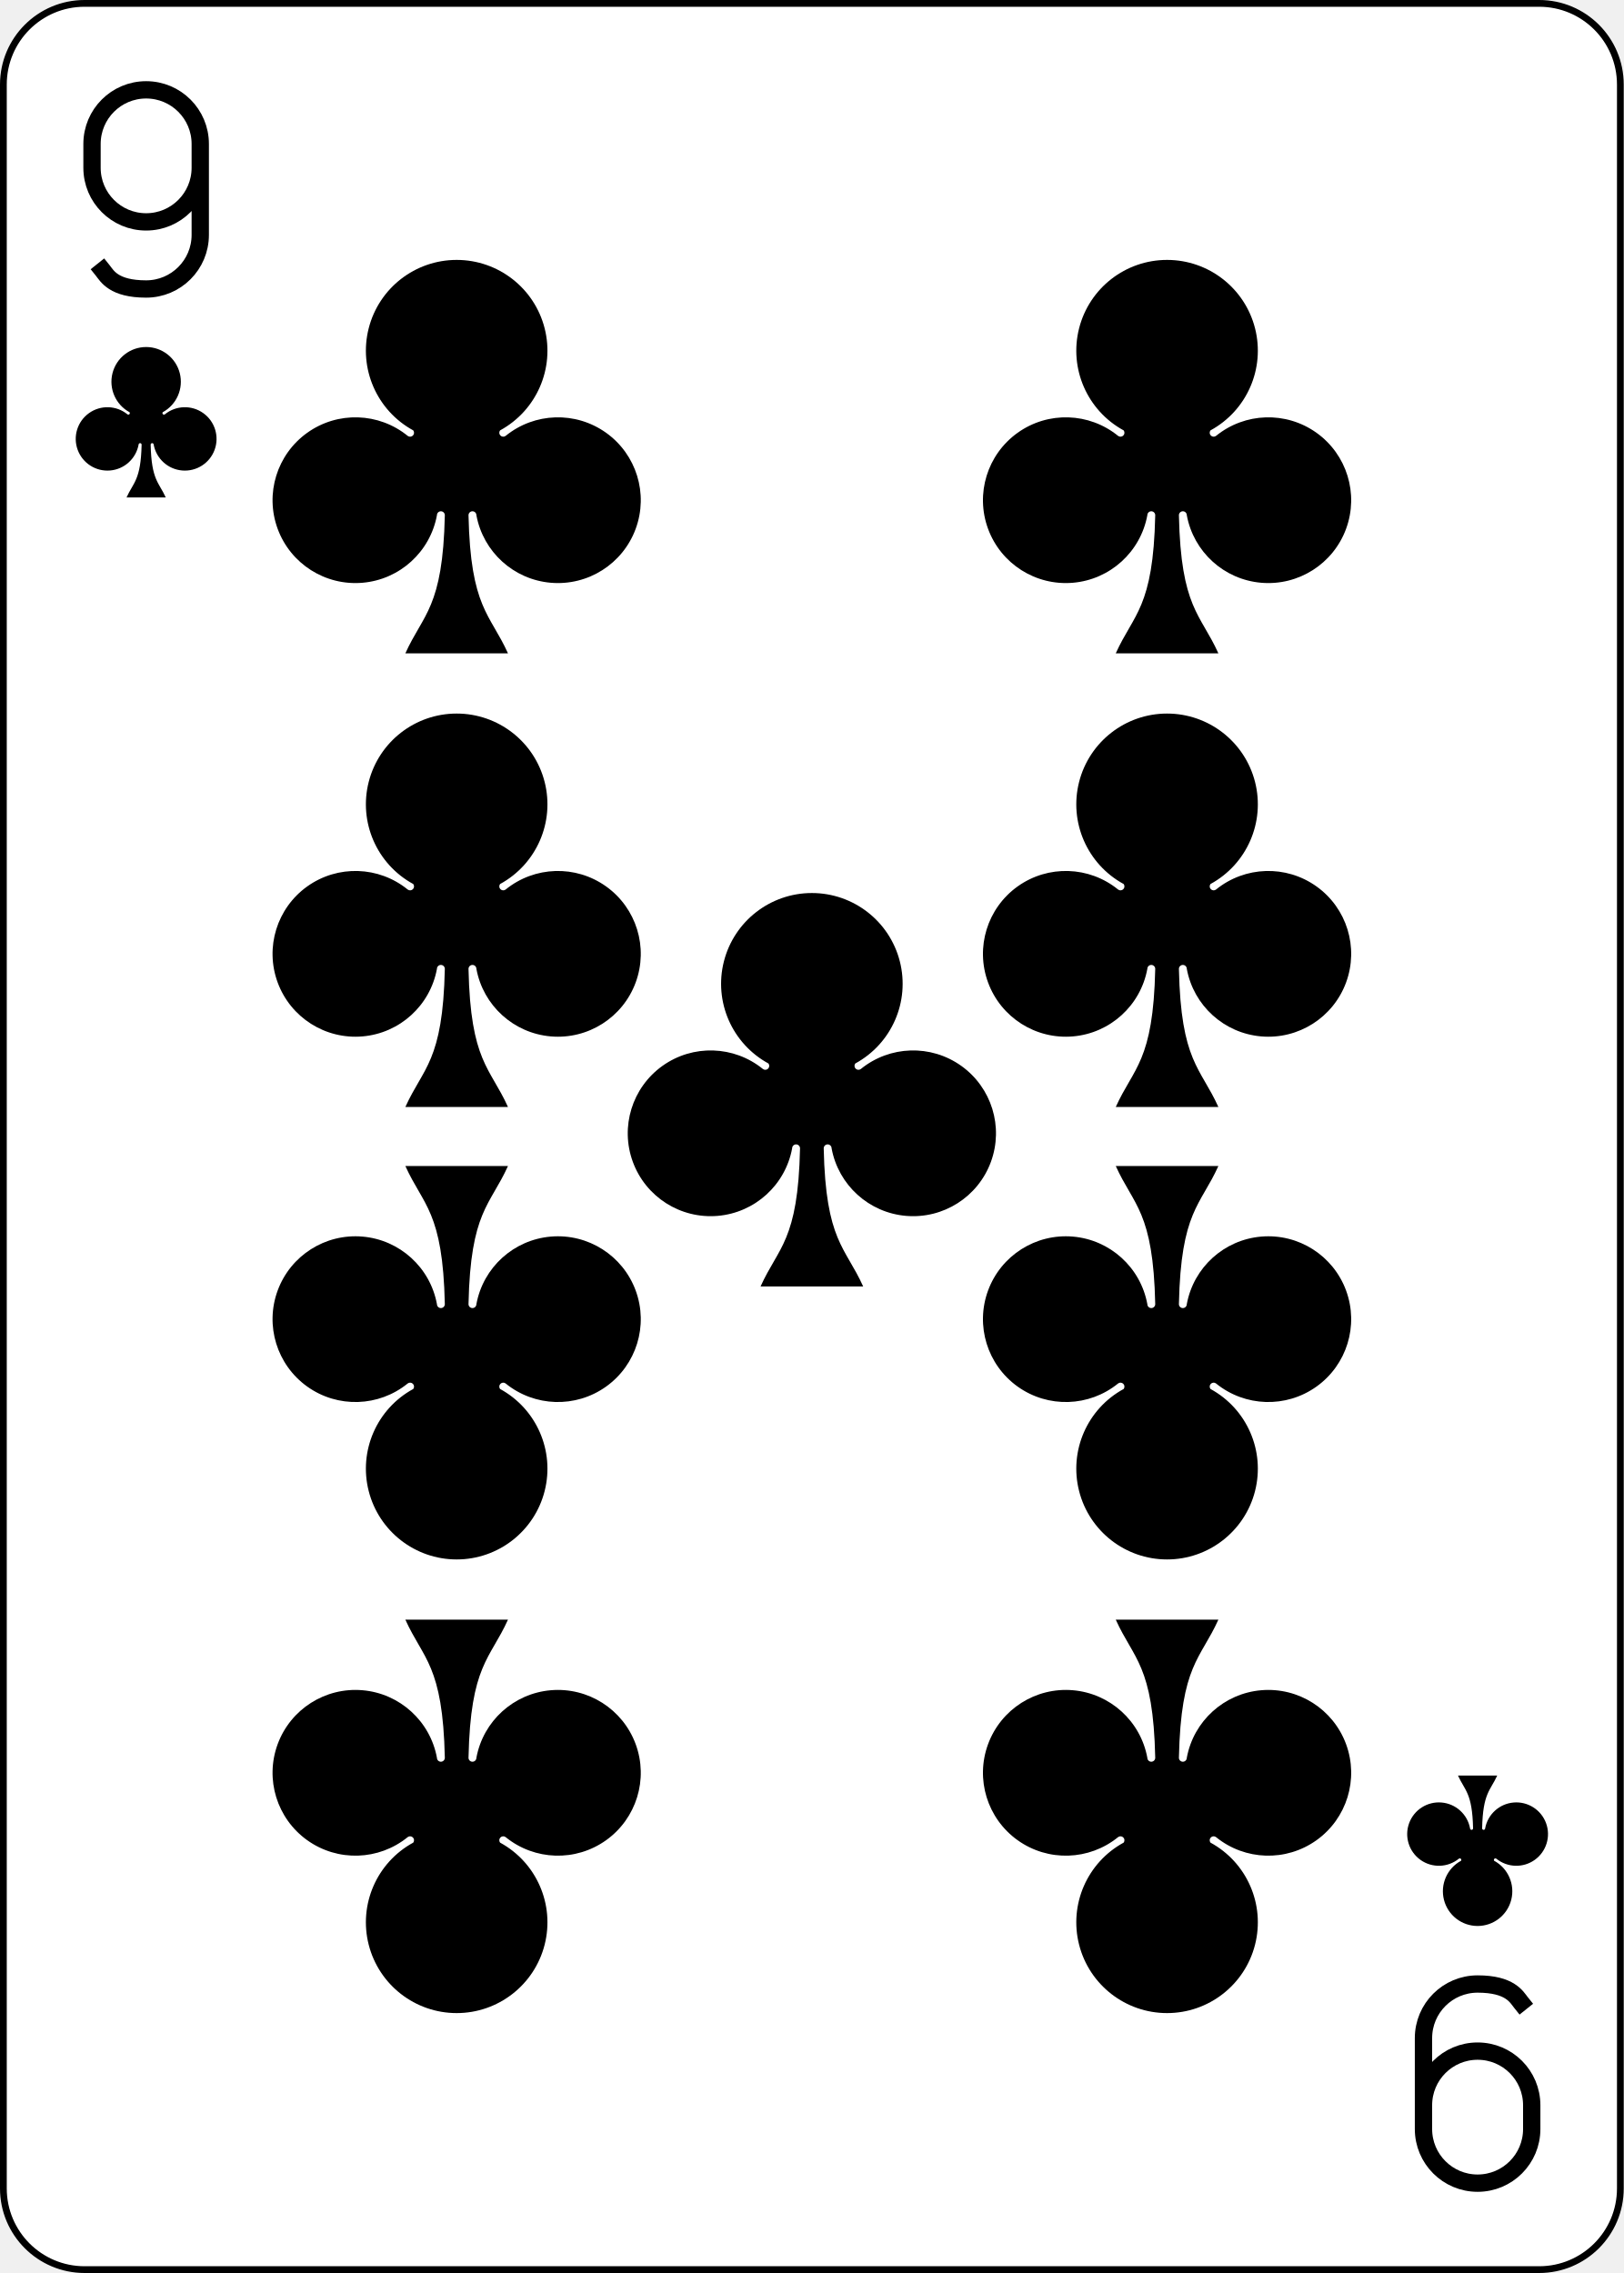
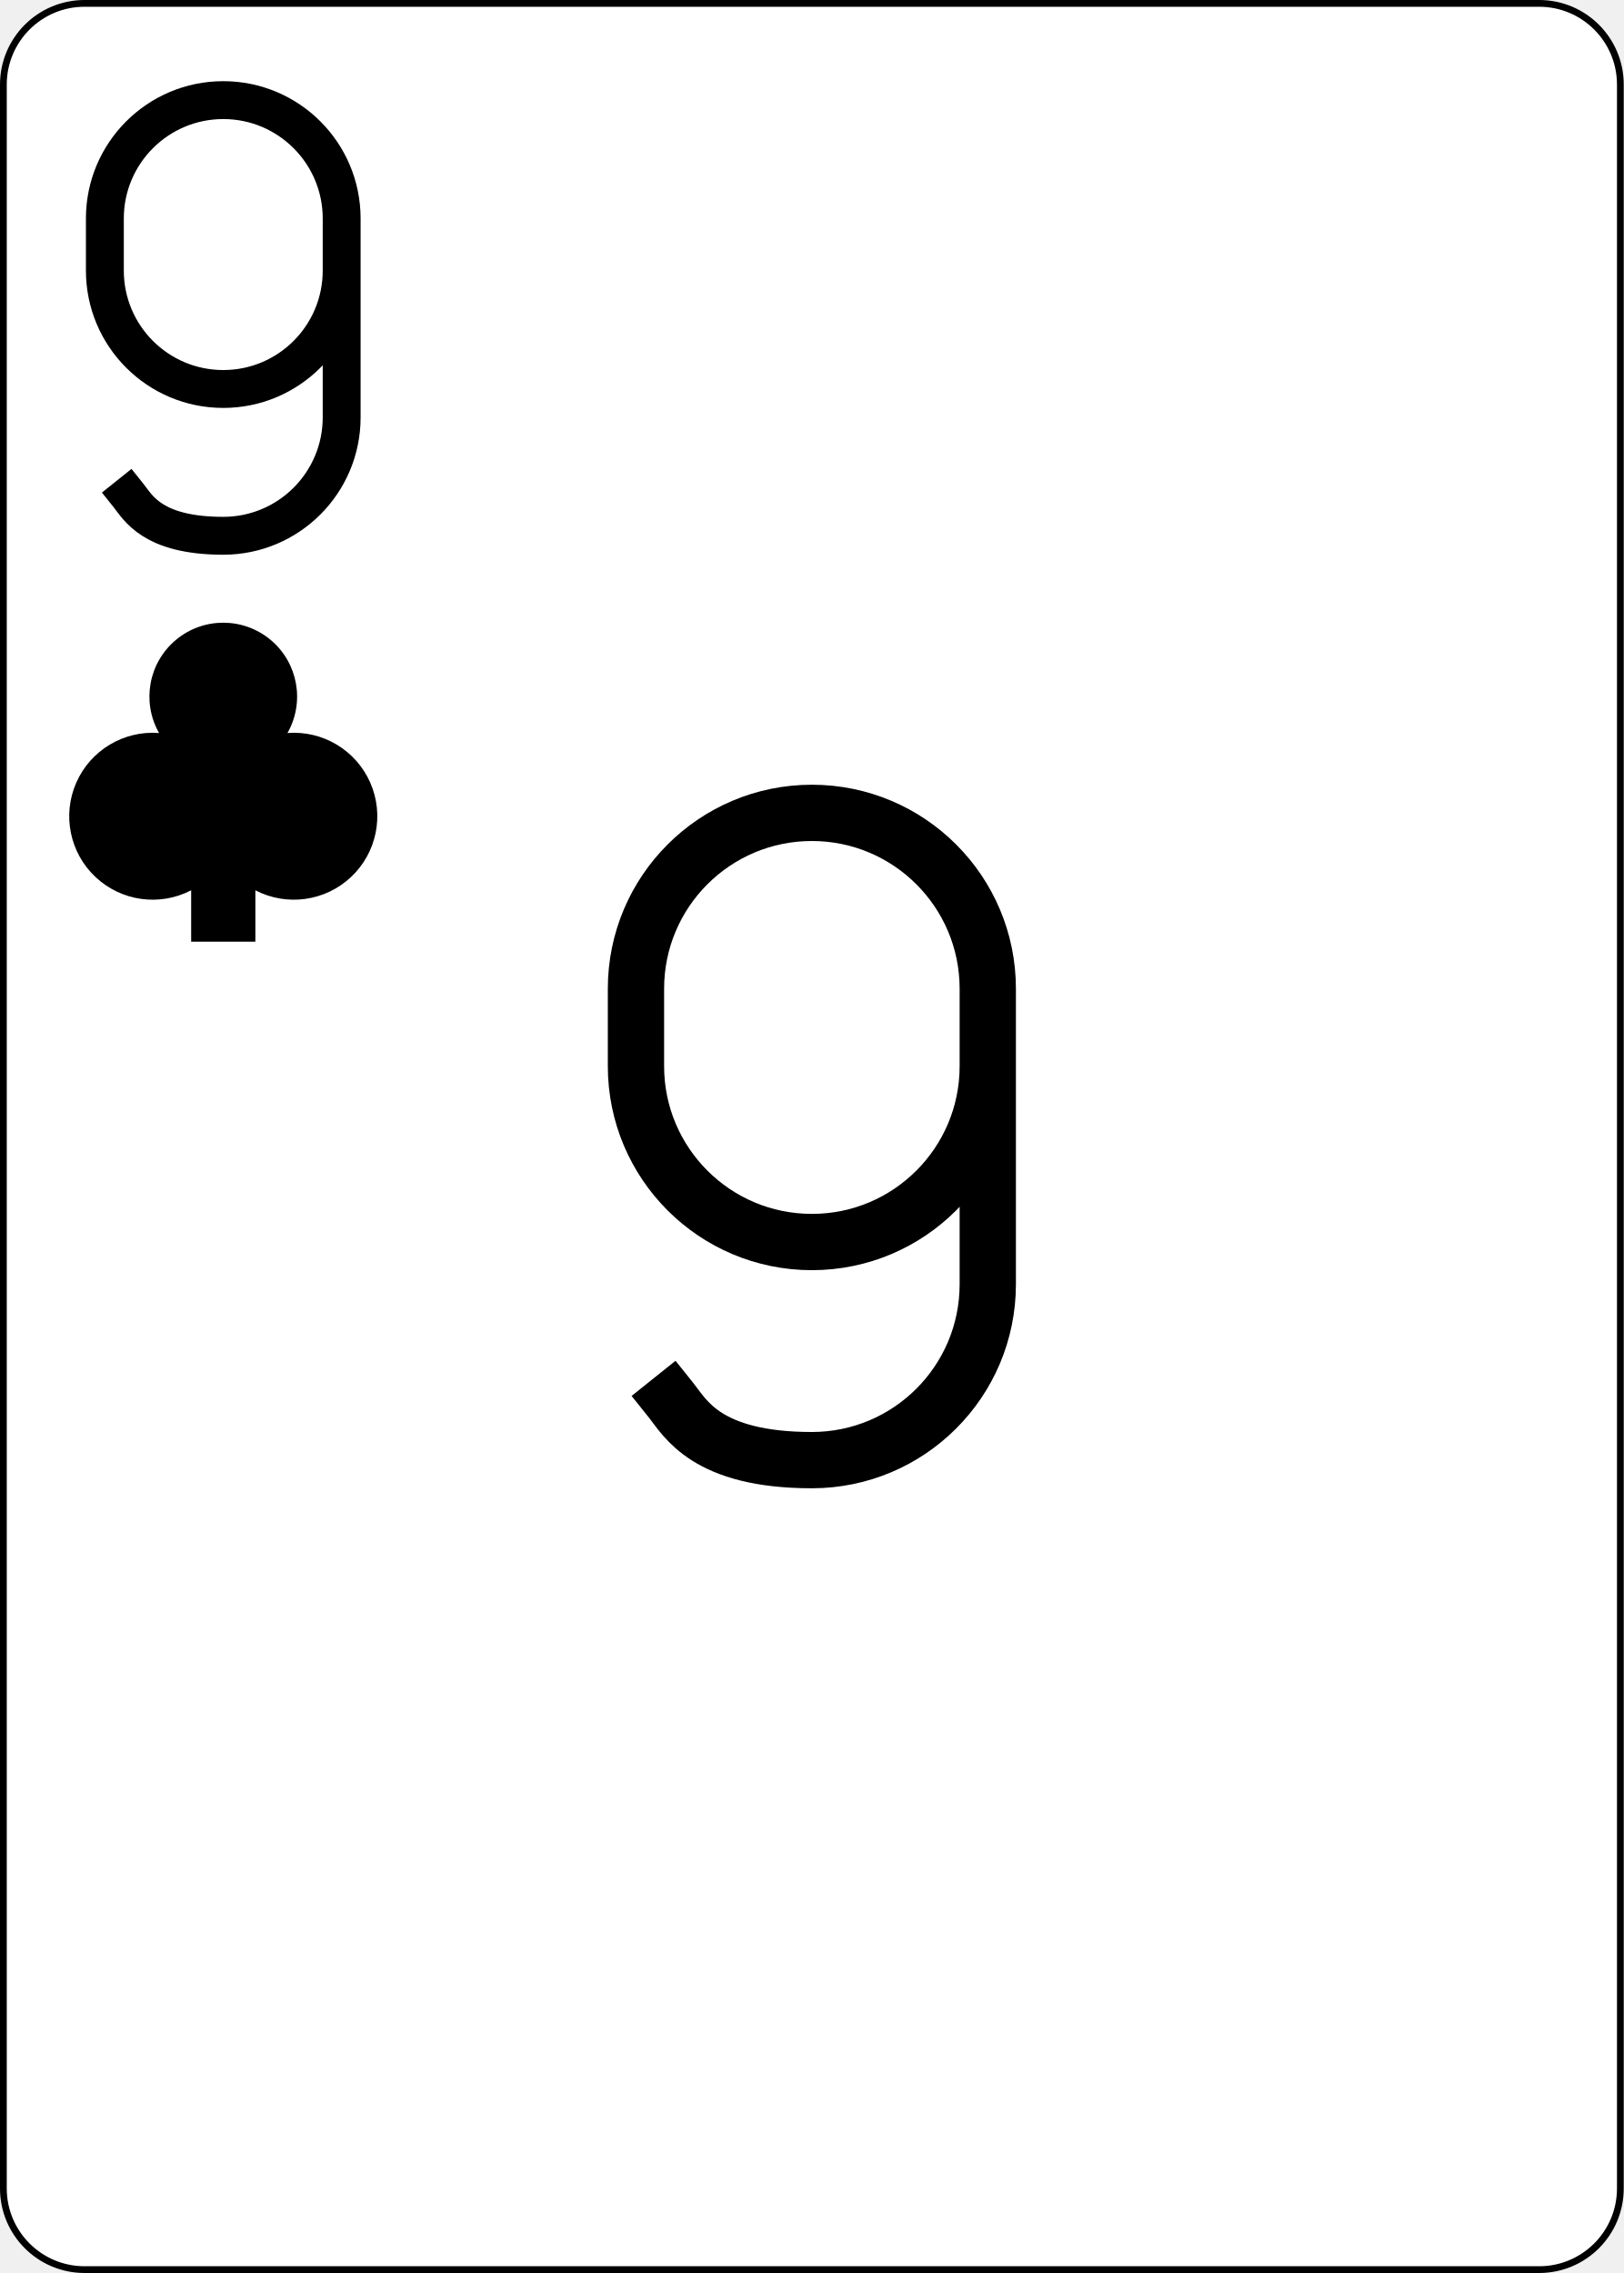
<svg xmlns="http://www.w3.org/2000/svg" xmlns:xlink="http://www.w3.org/1999/xlink" class="card" face="9C" height="3.5in" preserveAspectRatio="none" viewBox="-120 -168 240 336" width="2.5in">
  <defs>
    <symbol id="SC9" viewBox="-600 -600 1200 1200" preserveAspectRatio="xMinYMid">
-       <path d="M30 150C35 385 85 400 130 500L-130 500C-85 400 -35 385 -30 150A10 10 0 0 0 -50 150A210 210 0 1 1 -124 -51A10 10 0 0 0 -110 -65A230 230 0 1 1 110 -65A10 10 0 0 0 124 -51A210 210 0 1 1 50 150A10 10 0 0 0 30 150Z" fill="black" />
+       <path d="M-100 500L100 500L100 340A260 260 0 1 0 200 -150A230 230 0 1 0 -200 -150A260 260 0 1 0 -100 340Z" fill="black" />
    </symbol>
    <symbol id="VC9" viewBox="-500 -500 1000 1000" preserveAspectRatio="xMinYMid">
      <path d="M250 -100A250 250 0 0 1 -250 -100L-250 -210A250 250 0 0 1 250 -210L250 210A250 250 0 0 1 0 460C-150 460 -180 400 -200 375" stroke="black" stroke-width="80" stroke-linecap="square" stroke-miterlimit="1.5" fill="none" />
    </symbol>
  </defs>
  <rect width="239" height="335" x="-119.5" y="-167.5" rx="12" ry="12" fill="white" stroke="black" />
-   <use xlink:href="#VC9" height="32" width="32" x="-114.4" y="-156" />
-   <use xlink:href="#SC9" height="26.769" width="26.769" x="-111.784" y="-119" />
-   <use xlink:href="#SC9" height="70" width="70" x="-87.501" y="-135.588" />
-   <use xlink:href="#SC9" height="70" width="70" x="17.501" y="-135.588" />
-   <use xlink:href="#SC9" height="70" width="70" x="-87.501" y="-68.529" />
-   <use xlink:href="#SC9" height="70" width="70" x="17.501" y="-68.529" />
-   <use xlink:href="#SC9" height="70" width="70" x="-35" y="-42" />
-   <g transform="rotate(180)">
-     <use xlink:href="#VC9" height="32" width="32" x="-114.4" y="-156" />
-     <use xlink:href="#SC9" height="26.769" width="26.769" x="-111.784" y="-119" />
-     <use xlink:href="#SC9" height="70" width="70" x="-87.501" y="-135.588" />
-     <use xlink:href="#SC9" height="70" width="70" x="17.501" y="-135.588" />
-     <use xlink:href="#SC9" height="70" width="70" x="-87.501" y="-68.529" />
-     <use xlink:href="#SC9" height="70" width="70" x="17.501" y="-68.529" />
-   </g>
+   <use xlink:href="#VC9" height="70" width="70" x="-122" y="-156" />
+   <use xlink:href="#SC9" height="56.946" width="56.946" x="-115.473" y="-81" />
+   <use xlink:href="#VC9" height="104" width="104" x="-52" y="-52" />
+   <g transform="rotate(180)" />
</svg>
